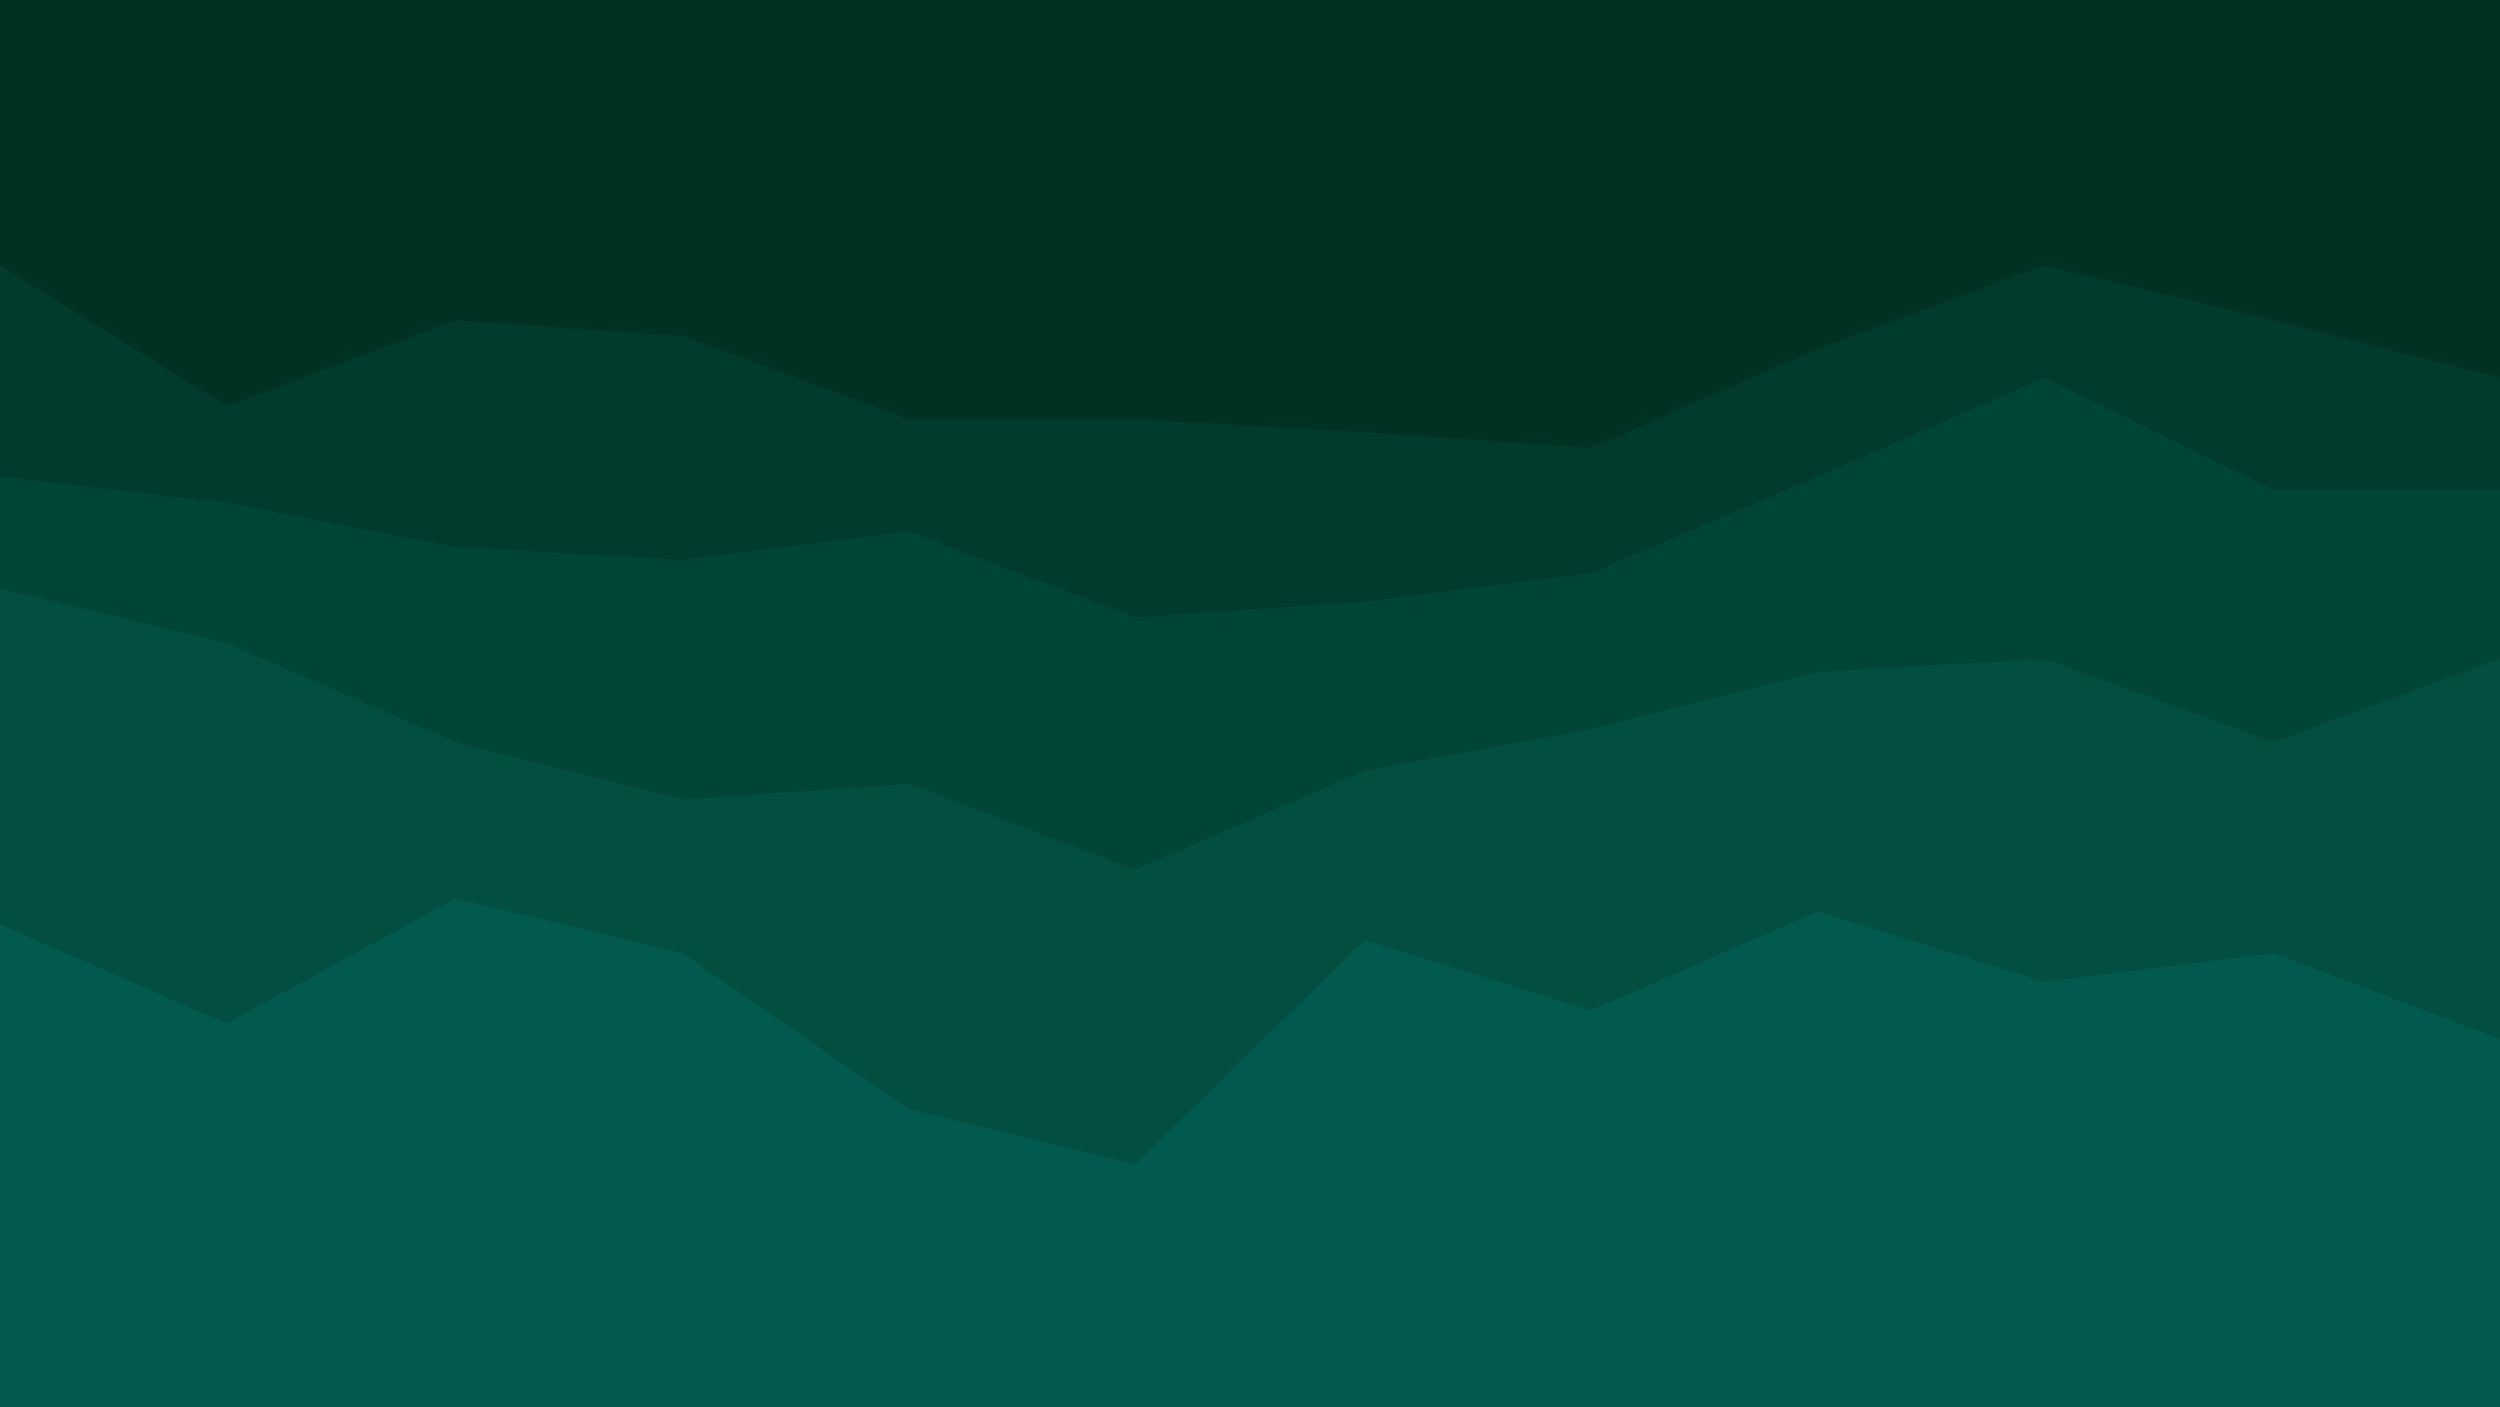
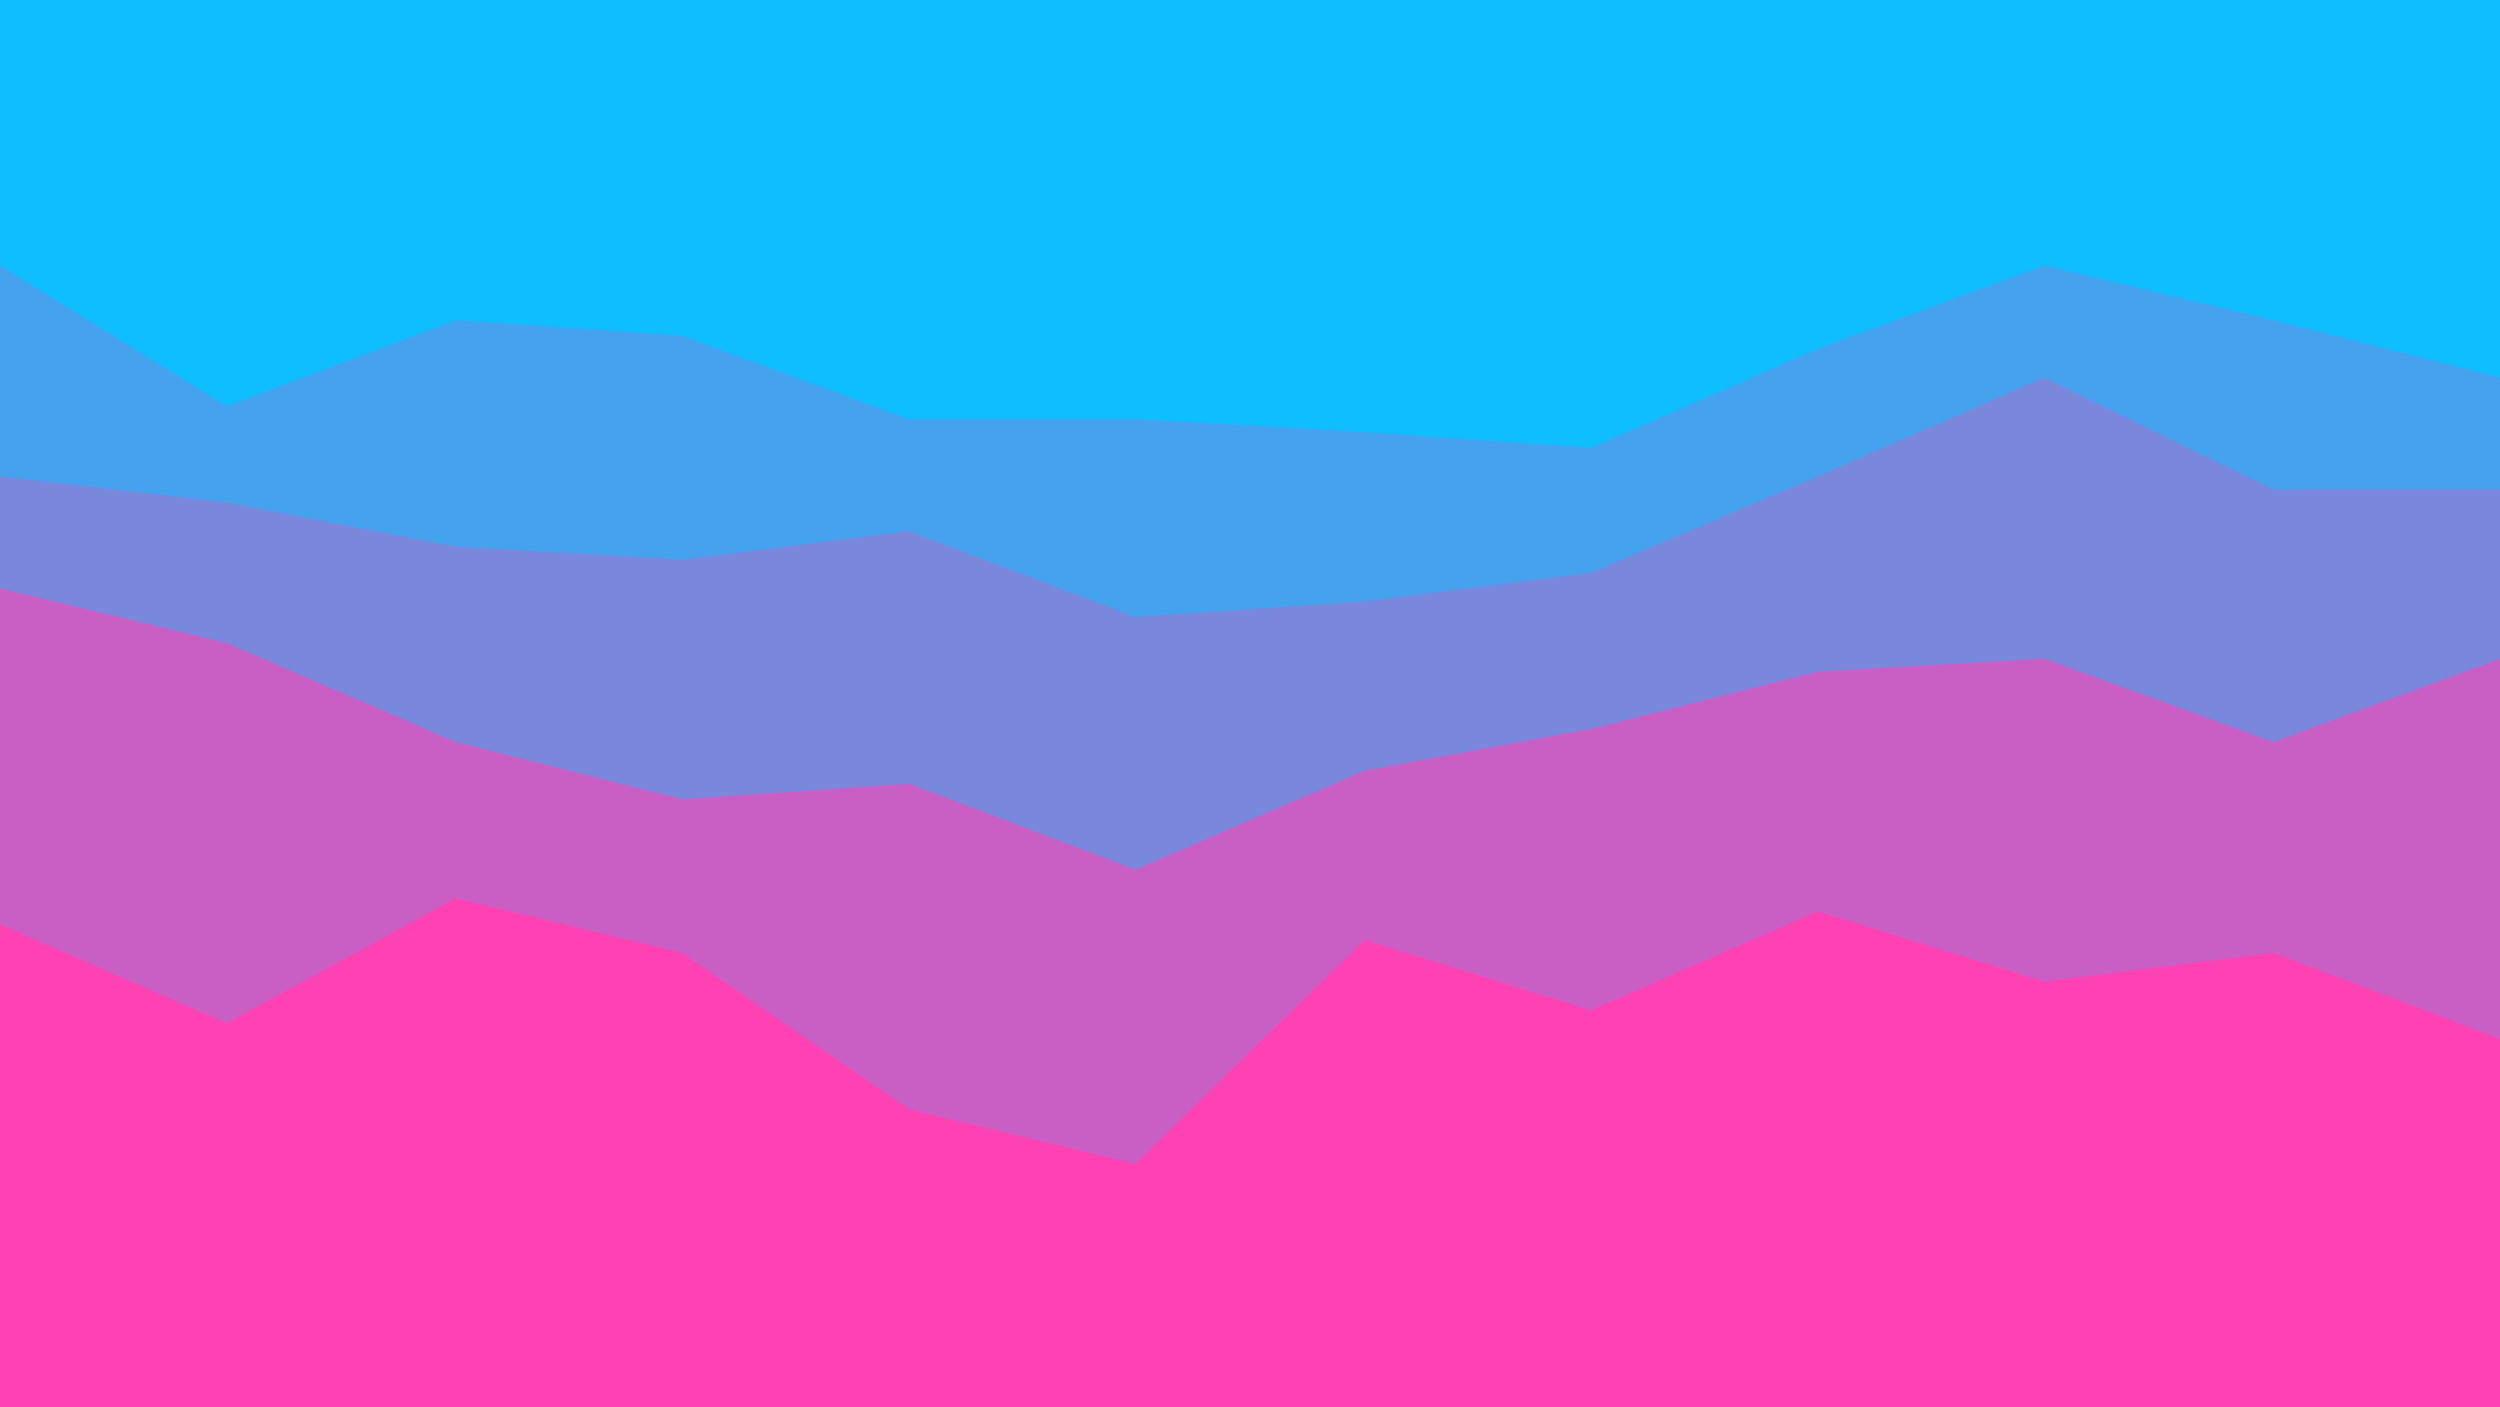
<svg xmlns="http://www.w3.org/2000/svg" id="visual" viewBox="0 0 960 540" width="960" height="540" version="1.1">
-   <path d="M0 104L87 158L175 125L262 131L349 163L436 163L524 168L611 174L698 136L785 104L873 125L960 147L960 0L873 0L785 0L698 0L611 0L524 0L436 0L349 0L262 0L175 0L87 0L0 0Z" fill="#003223" />
-   <path d="M0 185L87 195L175 212L262 217L349 206L436 239L524 233L611 222L698 185L785 147L873 190L960 190L960 145L873 123L785 102L698 134L611 172L524 166L436 161L349 161L262 129L175 123L87 156L0 102Z" fill="#013b2d" />
-   <path d="M0 228L87 249L175 287L262 309L349 303L436 336L524 298L611 282L698 260L785 255L873 287L960 255L960 188L873 188L785 145L698 183L611 220L524 231L436 237L349 204L262 215L175 210L87 193L0 183Z" fill="#014537" />
-   <path d="M0 357L87 395L175 347L262 368L349 428L436 449L524 363L611 390L698 352L785 379L873 368L960 401L960 253L873 285L785 253L698 258L611 280L524 296L436 334L349 301L262 307L175 285L87 247L0 226Z" fill="#024f42" />
-   <path d="M0 541L87 541L175 541L262 541L349 541L436 541L524 541L611 541L698 541L785 541L873 541L960 541L960 399L873 366L785 377L698 350L611 388L524 361L436 447L349 426L262 366L175 345L87 393L0 355Z" fill="#02594e" />
+   <path d="M0 104L87 158L175 125L262 131L349 163L436 163L524 168L611 174L698 136L785 104L873 125L960 147L960 0L873 0L785 0L698 0L611 0L524 0L436 0L349 0L262 0L175 0L87 0L0 0Z" fill="#0ebeff" />
+   <path d="M0 185L87 195L175 212L262 217L349 206L436 239L524 233L611 222L698 185L785 147L873 190L960 190L960 145L873 123L785 102L698 134L611 172L524 166L436 161L349 161L262 129L175 123L87 156L0 102Z" fill="#44a2ee" />
+   <path d="M0 228L87 249L175 287L262 309L349 303L436 336L524 298L611 282L698 260L785 255L873 287L960 255L960 188L873 188L785 145L698 183L611 220L524 231L436 237L349 204L262 215L175 210L87 193L0 183Z" fill="#7987dd" />
+   <path d="M0 357L87 395L175 347L262 368L349 428L436 449L524 363L611 390L698 352L785 379L873 368L960 401L960 253L873 285L785 253L698 258L611 280L524 296L436 334L349 301L262 307L175 285L87 247L0 226Z" fill="#c95ec4" />
+   <path d="M0 541L87 541L175 541L262 541L349 541L436 541L524 541L611 541L698 541L785 541L873 541L960 541L960 399L873 366L785 377L698 350L611 388L524 361L436 447L349 426L262 366L175 345L87 393L0 355Z" fill="#ff42b3" />
</svg>
